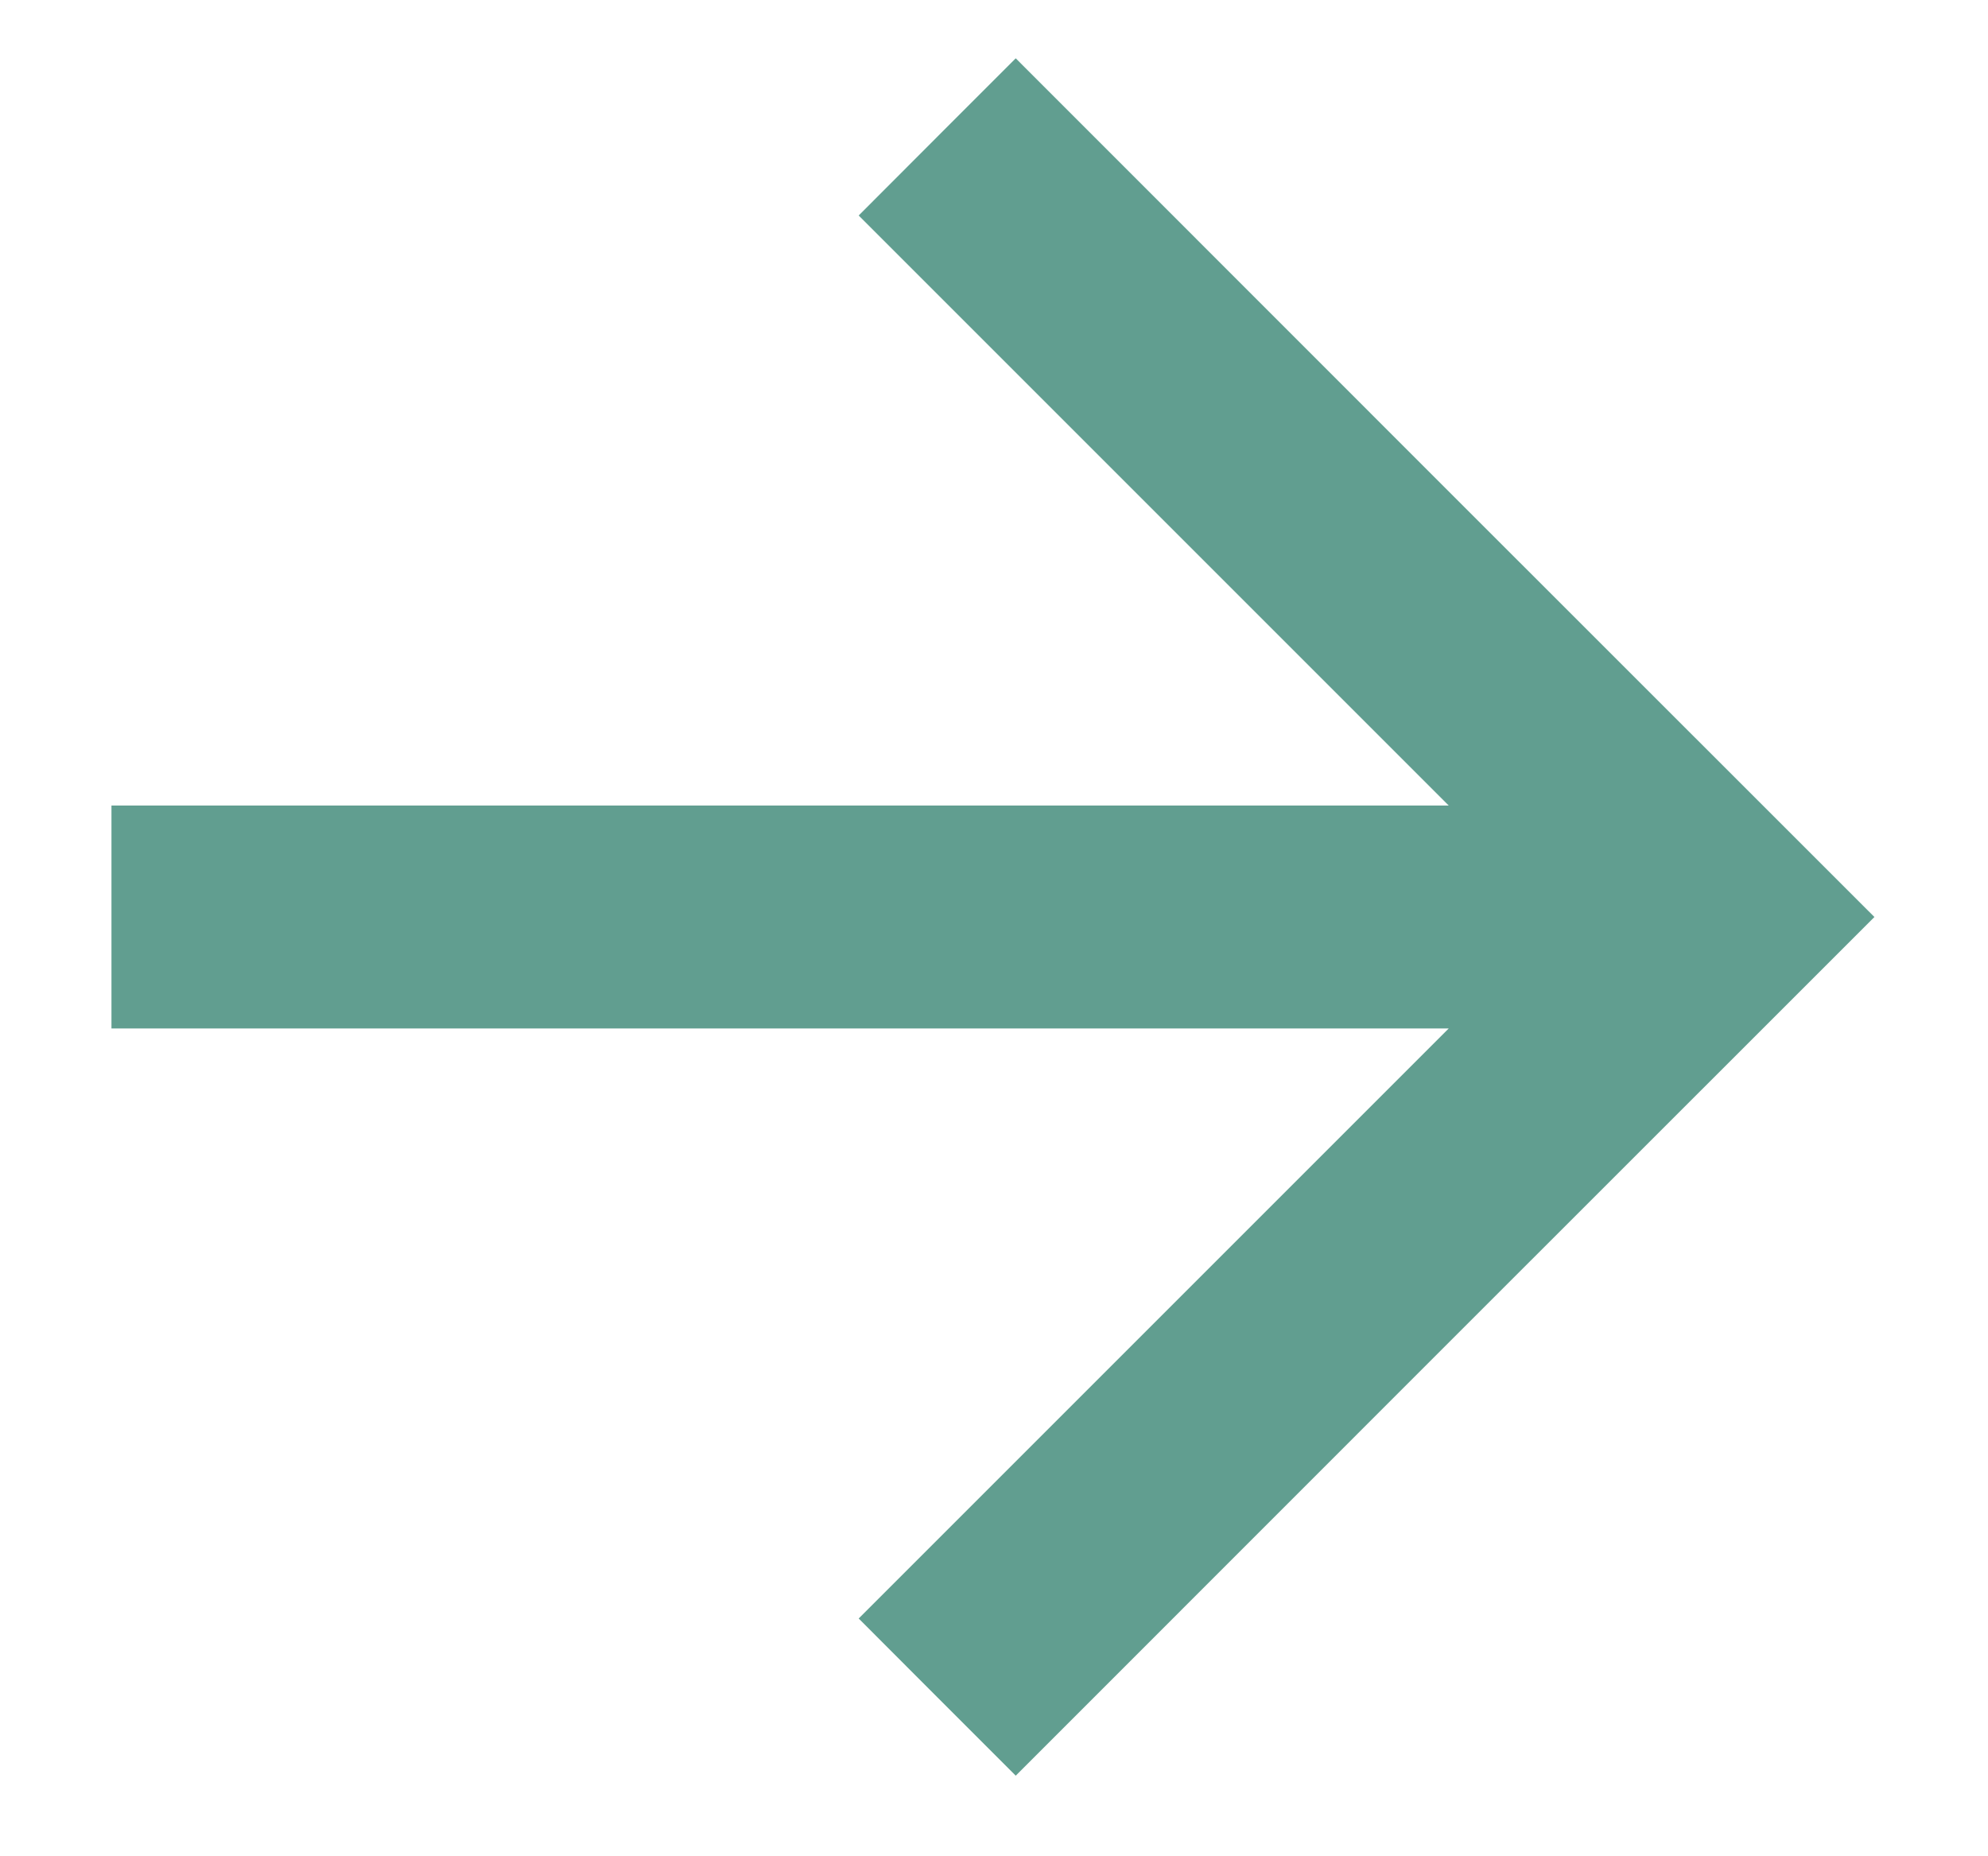
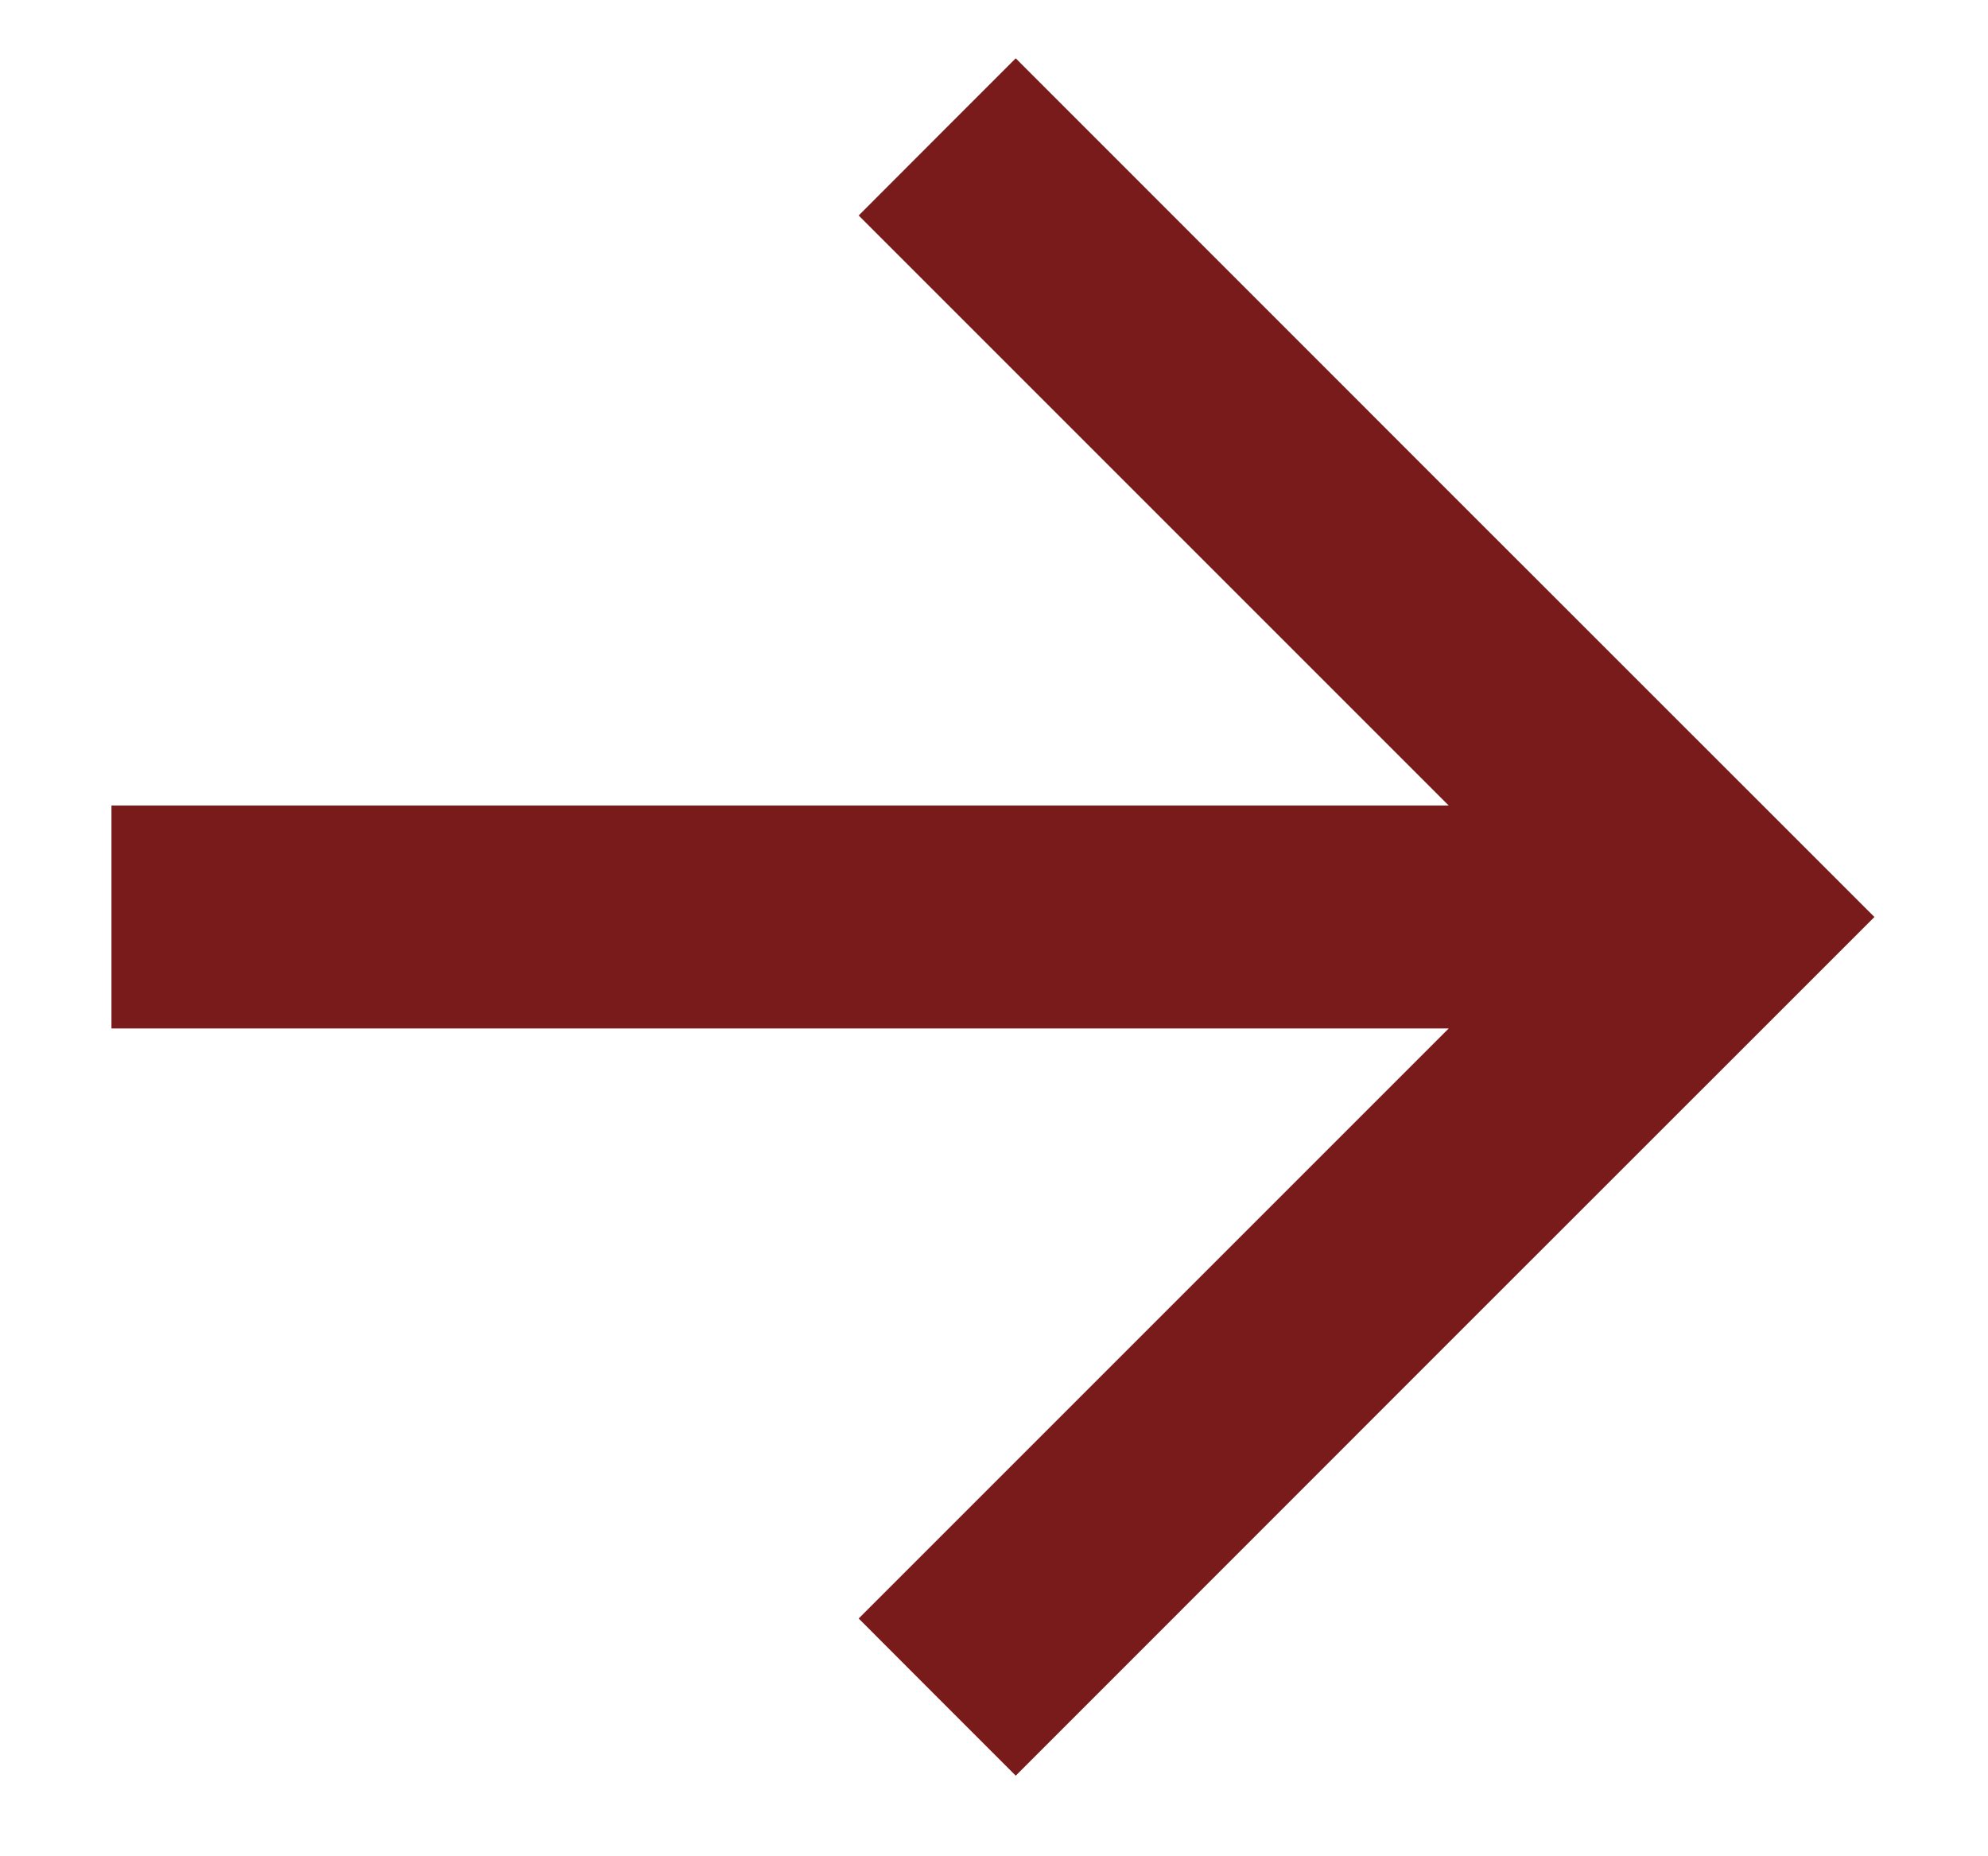
<svg xmlns="http://www.w3.org/2000/svg" width="15" height="14" viewBox="0 0 15 14" fill="none">
-   <path fill-rule="evenodd" clip-rule="evenodd" d="M7.071 1.033L6.479 1.626L8.705 3.852L10.931 6.078L5.886 6.078L0.841 6.078L0.841 6.919L0.841 7.76L5.886 7.76L10.931 7.76L8.705 9.986L6.479 12.212L7.071 12.805L7.664 13.398L10.903 10.158L14.143 6.919L10.903 3.68L7.664 0.44L7.071 1.033Z" fill="#619E90" />
+   <path fill-rule="evenodd" clip-rule="evenodd" d="M7.071 1.033L6.479 1.626L8.705 3.852L10.931 6.078L5.886 6.078L0.841 6.078L0.841 6.919L0.841 7.76L5.886 7.76L10.931 7.76L8.705 9.986L6.479 12.212L7.071 12.805L7.664 13.398L10.903 10.158L14.143 6.919L10.903 3.68L7.664 0.44L7.071 1.033Z" fill="#791B1A" />
</svg>
